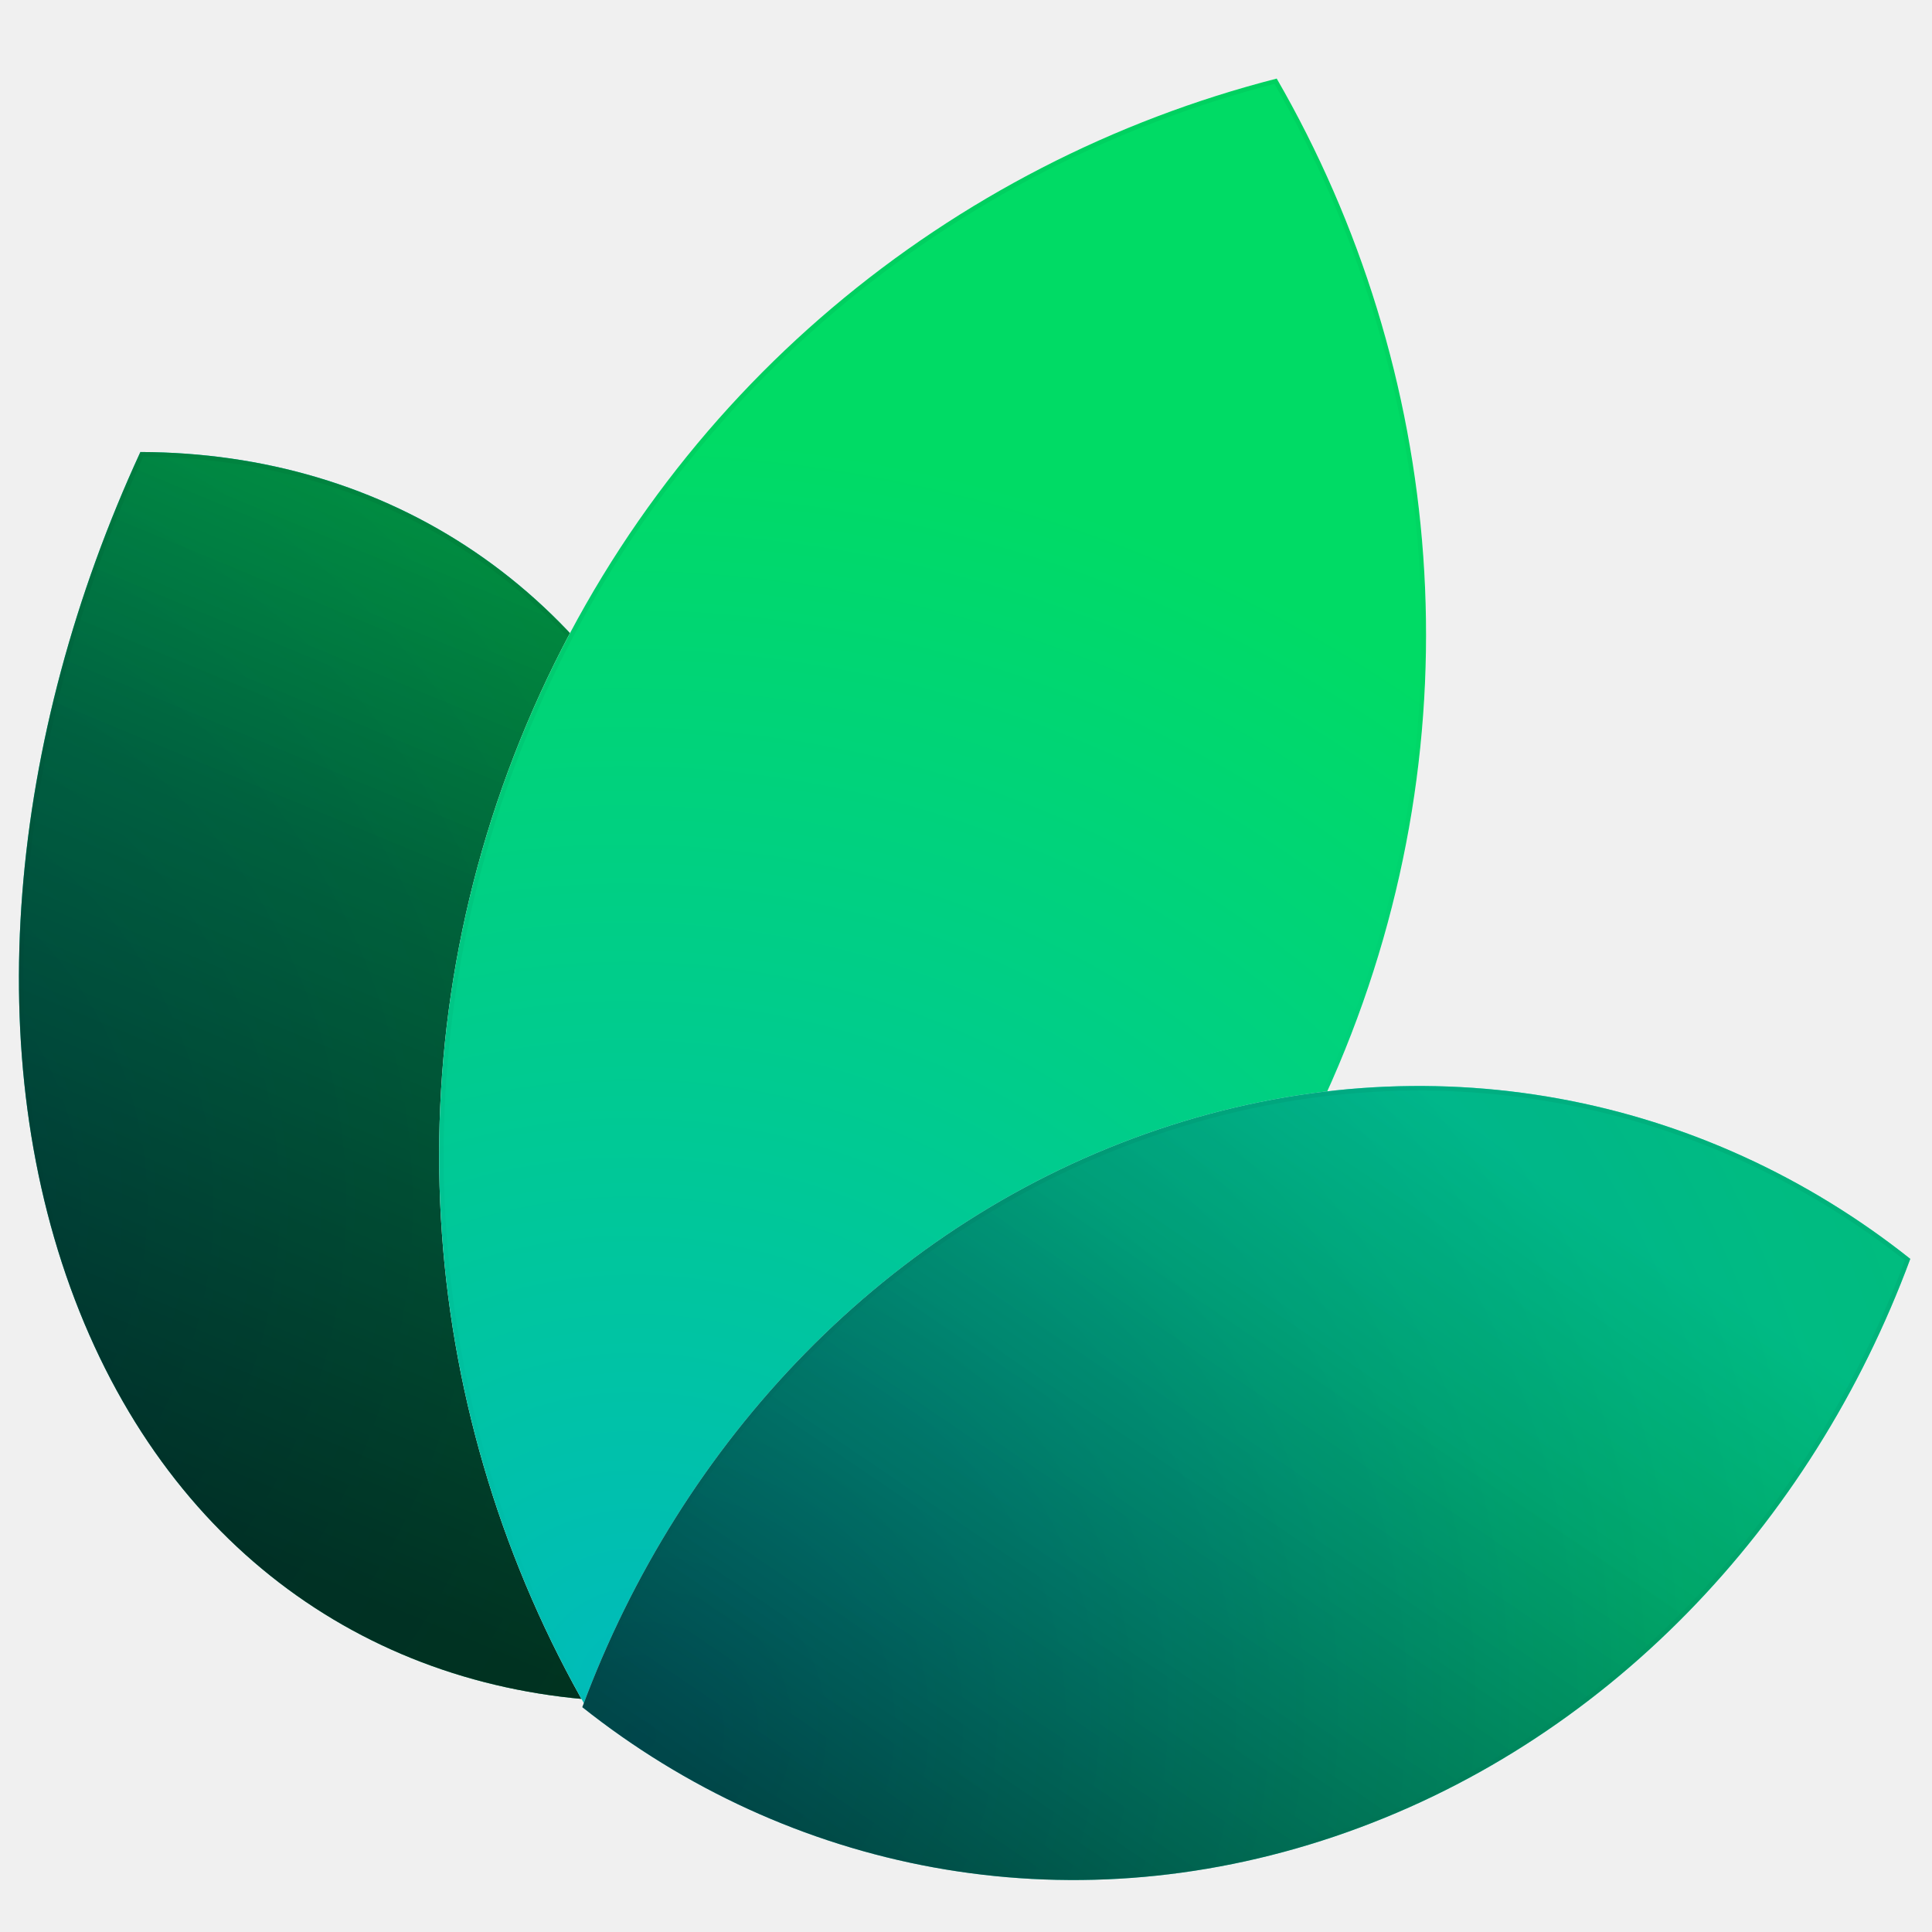
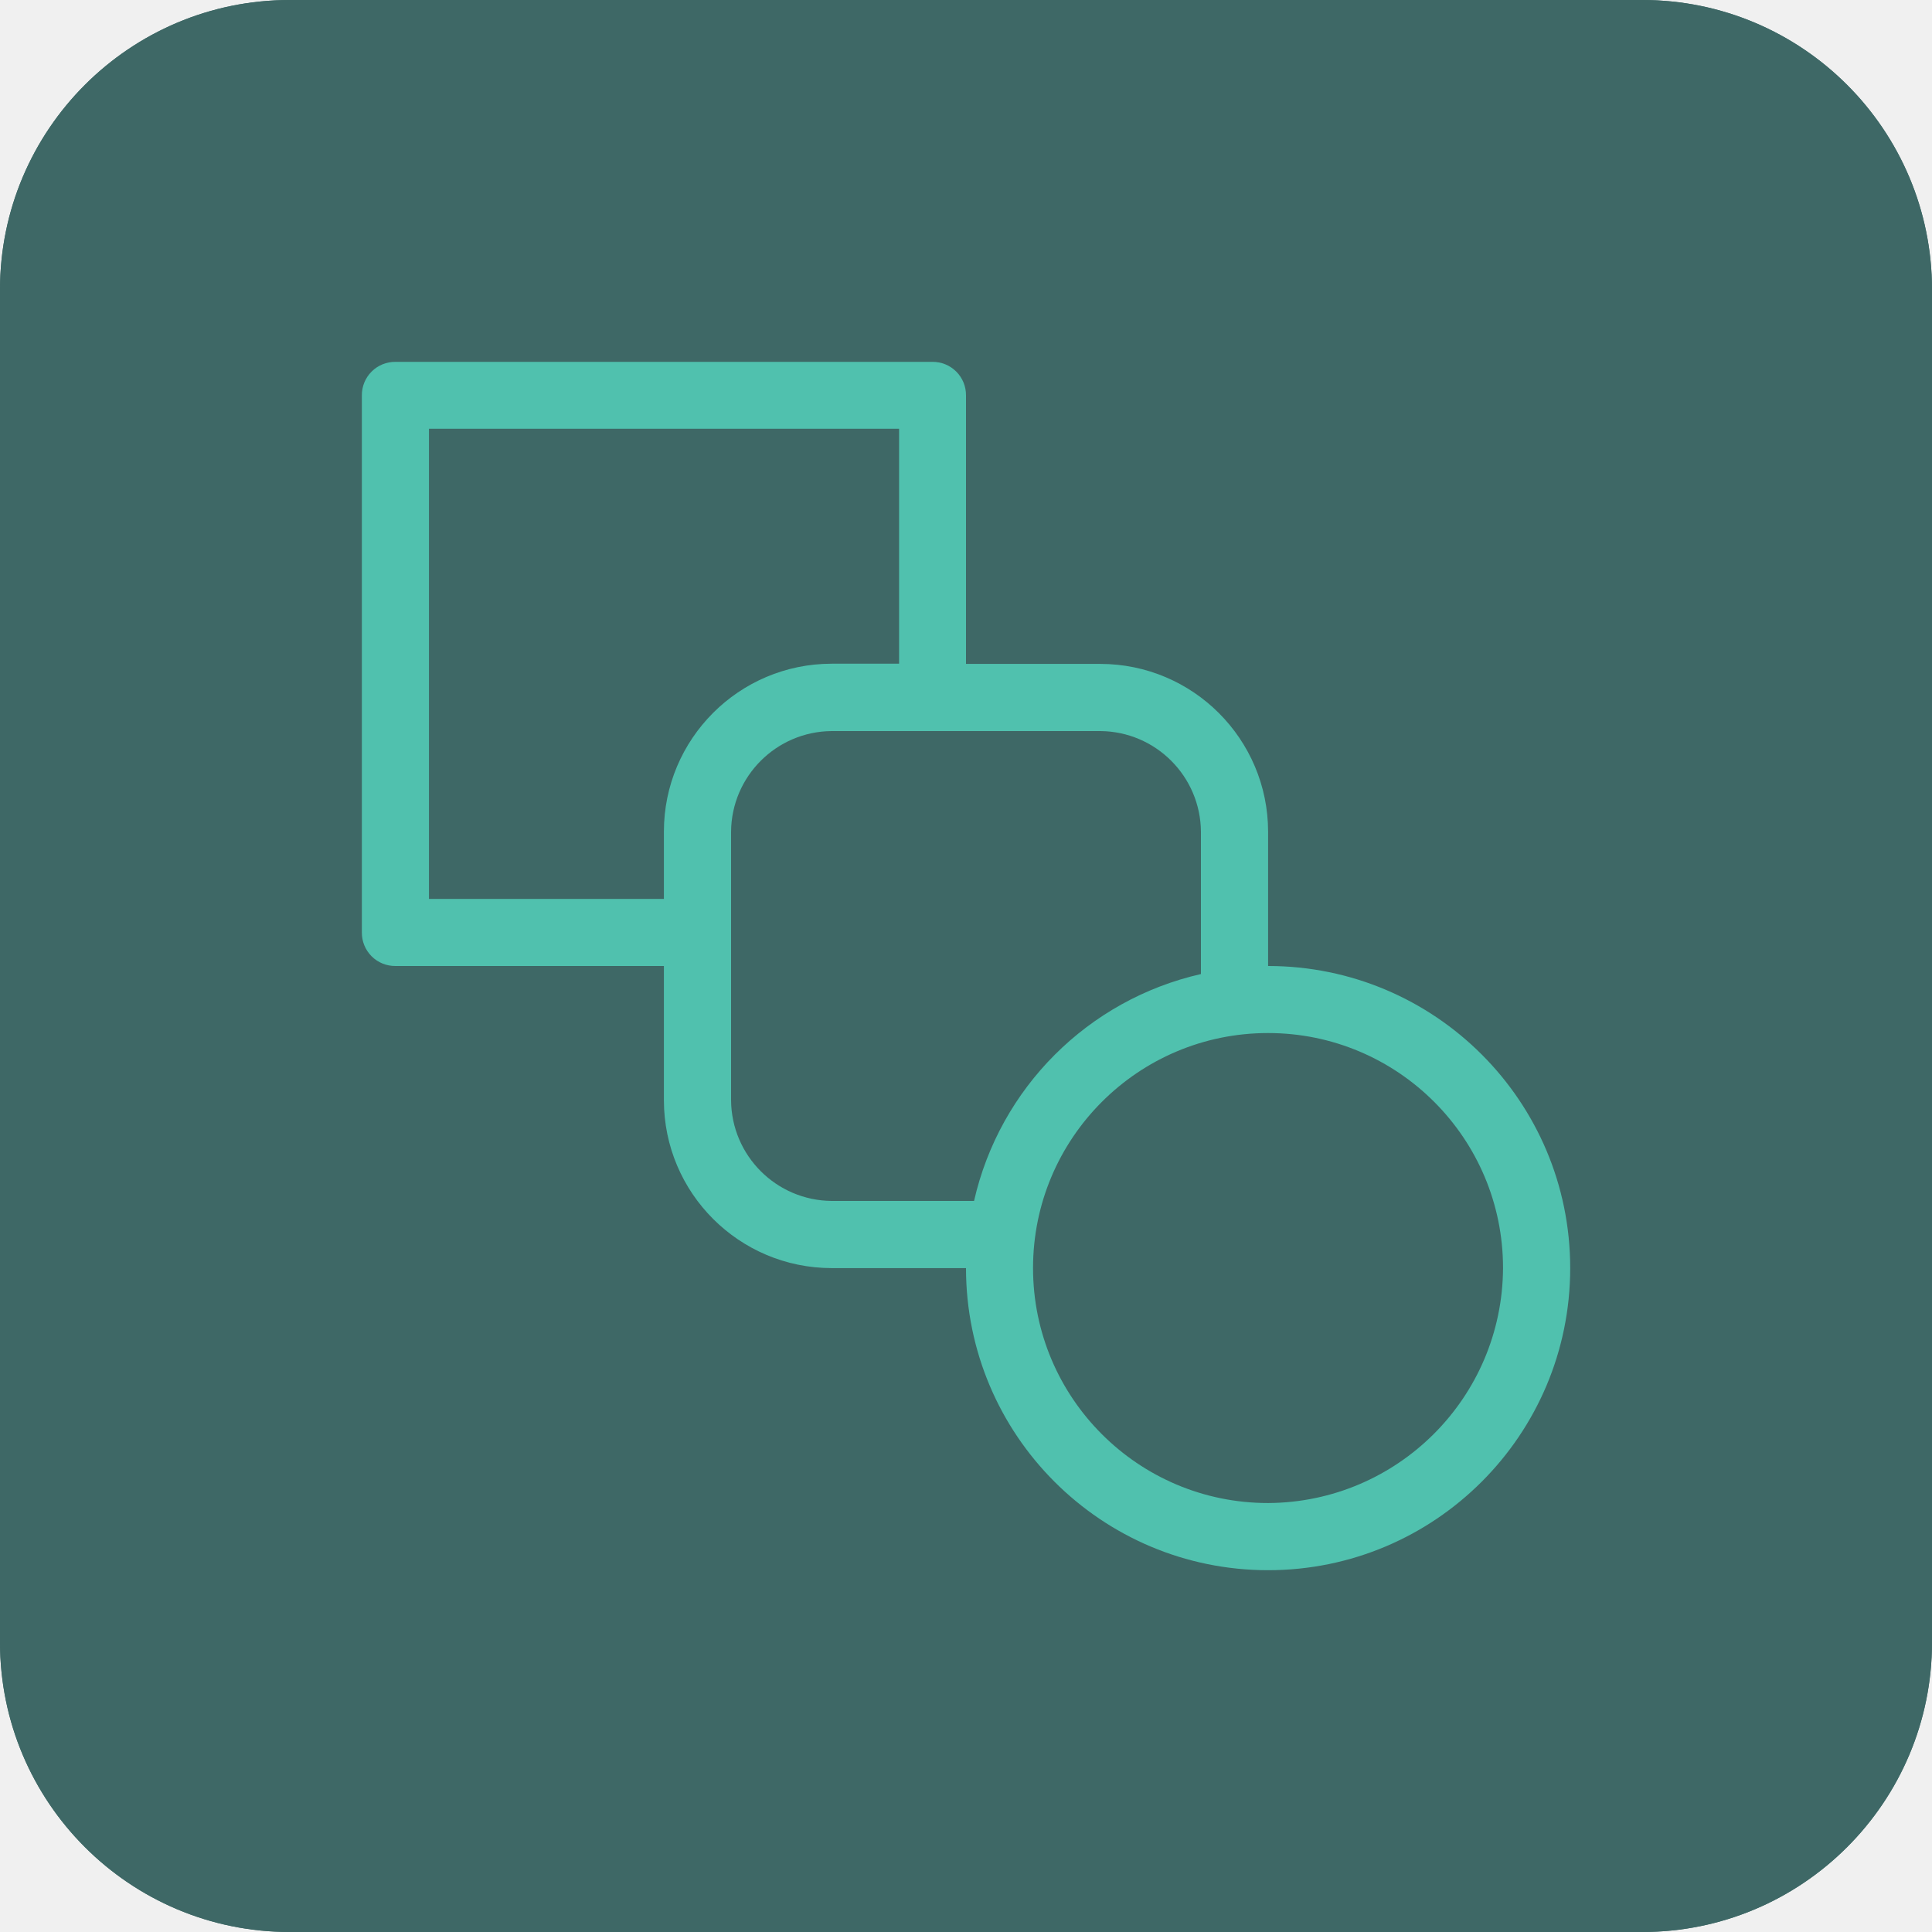
- <svg xmlns="http://www.w3.org/2000/svg" width="24" height="24" viewBox="0 0 24 24" fill="none">
-   <path d="M7.953 21.139C4.896 21.13 2.255 19.458 0.987 16.29C-0.28 13.121 0.109 9.163 1.744 5.615C4.801 5.624 7.442 7.296 8.71 10.465C9.977 13.633 9.588 17.591 7.953 21.139Z" fill="white" />
-   <path d="M7.953 21.139C4.896 21.13 2.255 19.458 0.987 16.29C-0.28 13.121 0.109 9.163 1.744 5.615C4.801 5.624 7.442 7.296 8.71 10.465C9.977 13.633 9.588 17.591 7.953 21.139Z" fill="url(#paint0_radial_101_2703)" />
-   <path d="M7.953 21.139C4.896 21.13 2.255 19.458 0.987 16.29C-0.28 13.121 0.109 9.163 1.744 5.615C4.801 5.624 7.442 7.296 8.71 10.465C9.977 13.633 9.588 17.591 7.953 21.139Z" fill="black" fill-opacity="0.5" style="mix-blend-mode:hard-light" />
-   <path d="M7.953 21.139C4.896 21.13 2.255 19.458 0.987 16.29C-0.28 13.121 0.109 9.163 1.744 5.615C4.801 5.624 7.442 7.296 8.71 10.465C9.977 13.633 9.588 17.591 7.953 21.139Z" fill="url(#paint1_linear_101_2703)" fill-opacity="0.5" style="mix-blend-mode:hard-light" />
-   <path d="M8.684 10.476C9.945 13.63 9.561 17.572 7.935 21.111C4.897 21.096 2.274 19.431 1.013 16.279C-0.248 13.124 0.136 9.182 1.762 5.643C4.8 5.659 7.423 7.324 8.684 10.476Z" stroke="url(#paint2_linear_101_2703)" stroke-opacity="0.05" stroke-width="0.056" />
-   <path d="M7.31 21.257C11.354 20.221 14.884 17.375 16.628 13.236C18.373 9.097 17.945 4.587 15.86 0.976C11.816 2.012 8.287 4.858 6.542 8.998C4.797 13.137 5.225 17.646 7.31 21.257Z" fill="white" />
-   <path d="M7.31 21.257C11.354 20.221 14.884 17.375 16.628 13.236C18.373 9.097 17.945 4.587 15.86 0.976C11.816 2.012 8.287 4.858 6.542 8.998C4.797 13.137 5.225 17.646 7.31 21.257Z" fill="url(#paint3_radial_101_2703)" />
-   <path d="M16.603 13.225C14.864 17.349 11.351 20.187 7.324 21.225C5.253 17.624 4.829 13.132 6.568 9.009C8.306 4.885 11.819 2.047 15.846 1.009C17.918 4.61 18.341 9.101 16.603 13.225Z" stroke="url(#paint4_linear_101_2703)" stroke-opacity="0.05" stroke-width="0.056" />
-   <path d="M7.234 21.207C9.789 23.237 13.21 23.951 16.577 22.814C19.944 21.677 22.506 18.945 23.73 15.638C21.175 13.608 17.754 12.894 14.387 14.031C11.02 15.168 8.458 17.901 7.234 21.207Z" fill="white" />
-   <path d="M7.234 21.207C9.789 23.237 13.21 23.951 16.577 22.814C19.944 21.677 22.506 18.945 23.73 15.638C21.175 13.608 17.754 12.894 14.387 14.031C11.02 15.168 8.458 17.901 7.234 21.207Z" fill="url(#paint5_radial_101_2703)" />
-   <path d="M7.234 21.207C9.789 23.237 13.21 23.951 16.577 22.814C19.944 21.677 22.506 18.945 23.73 15.638C21.175 13.608 17.754 12.894 14.387 14.031C11.02 15.168 8.458 17.901 7.234 21.207Z" fill="black" fill-opacity="0.2" style="mix-blend-mode:hard-light" />
-   <path d="M7.234 21.207C9.789 23.237 13.21 23.951 16.577 22.814C19.944 21.677 22.506 18.945 23.73 15.638C21.175 13.608 17.754 12.894 14.387 14.031C11.02 15.168 8.458 17.901 7.234 21.207Z" fill="url(#paint6_linear_101_2703)" fill-opacity="0.5" style="mix-blend-mode:hard-light" />
-   <path d="M16.568 22.787C13.218 23.918 9.814 23.212 7.267 21.198C8.492 17.907 11.044 15.189 14.396 14.058C17.747 12.927 21.15 13.633 23.697 15.648C22.472 18.938 19.92 21.656 16.568 22.787Z" stroke="url(#paint7_linear_101_2703)" stroke-opacity="0.05" stroke-width="0.056" />
-   <defs>
-     <radialGradient id="paint0_radial_101_2703" cx="0" cy="0" r="1" gradientUnits="userSpaceOnUse" gradientTransform="translate(-3.00503 15.023) rotate(-10.029) scale(17.9572 17.784)">
-       <stop stop-color="#00B0BB" />
-       <stop offset="1" stop-color="#00DB65" />
-     </radialGradient>
-     <linearGradient id="paint1_linear_101_2703" x1="7.39" y1="4.813" x2="1.63" y2="18.689" gradientUnits="userSpaceOnUse">
-       <stop stop-color="#18E299" />
-       <stop offset="1" />
-     </linearGradient>
-     <linearGradient id="paint2_linear_101_2703" x1="7.948" y1="8.016" x2="1.761" y2="18.746" gradientUnits="userSpaceOnUse">
-       <stop />
-       <stop offset="1" stop-opacity="0" />
-     </linearGradient>
-     <radialGradient id="paint3_radial_101_2703" cx="0" cy="0" r="1" gradientUnits="userSpaceOnUse" gradientTransform="translate(8.11404 20.8822) rotate(-75.7542) scale(21.6246 23.7772)">
-       <stop stop-color="#00BBBB" />
-       <stop offset="0.713" stop-color="#00DB65" />
-     </radialGradient>
-     <linearGradient id="paint4_linear_101_2703" x1="7.602" y1="5.871" x2="15.556" y2="16.372" gradientUnits="userSpaceOnUse">
-       <stop />
-       <stop offset="1" stop-opacity="0" />
-     </linearGradient>
-     <radialGradient id="paint5_radial_101_2703" cx="0" cy="0" r="1" gradientUnits="userSpaceOnUse" gradientTransform="translate(7.84537 21.5181) rotate(-20.3525) scale(18.5603 17.32)">
-       <stop stop-color="#00B0BB" />
-       <stop offset="1" stop-color="#00DB65" />
-     </radialGradient>
-     <linearGradient id="paint6_linear_101_2703" x1="16.808" y1="13.007" x2="10.041" y2="22.994" gradientUnits="userSpaceOnUse">
-       <stop stop-color="#00B1BC" />
-       <stop offset="1" />
-     </linearGradient>
-     <linearGradient id="paint7_linear_101_2703" x1="16.808" y1="13.007" x2="14.169" y2="23.841" gradientUnits="userSpaceOnUse">
-       <stop />
-       <stop offset="1" stop-opacity="0" />
-     </linearGradient>
-   </defs>
+ <svg xmlns="http://www.w3.org/2000/svg" version="1.1" width="1000" height="1000">
+   <g clip-path="url(#SvgjsClipPath1139)">
+     <rect width="1000" height="1000" fill="#3e6866" />
+     <g transform="matrix(3.333333,0,0,3.333333,0,0)">
+       <svg version="1.1" width="300" height="300">
+         <svg id="Layer_1" data-name="Layer 1" viewBox="0 0 300 300">
+           <defs>
+             <style>.cls-1{fill:#3e6866;}.cls-2{fill:#50c1ae;}</style>
+             <clipPath id="SvgjsClipPath1139">
+               <rect width="1000" height="1000" x="0" y="0" rx="150" ry="150" />
+             </clipPath>
+           </defs>
+           <rect class="cls-1" width="300" height="300" />
+           <g id="_746c6e1a-f348-4b0a-ab78-73b73ab2d04d" data-name="746c6e1a-f348-4b0a-ab78-73b73ab2d04d">
+             <path class="cls-2" d="M196.91,150V129.15a26.08,26.08,0,0,0-26.06-26.06H150V61.4a5.16,5.16,0,0,0-5.21-5.21H61.4a5.16,5.16,0,0,0-5.21,5.21v83.39A5.16,5.16,0,0,0,61.4,150h41.69v20.85a26.08,26.08,0,0,0,26.06,26.06H150A46.91,46.91,0,1,0,196.91,150Zm-93.82-20.85v10.43H66.61v-73h73v36.48H129.15A26.08,26.08,0,0,0,103.09,129.15Zm26.06,57.33a15.75,15.75,0,0,1-15.63-15.63v-41.7a15.75,15.75,0,0,1,15.63-15.63h41.7a15.75,15.75,0,0,1,15.63,15.63v22.1a46.77,46.77,0,0,0-35.23,35.23Zm67.76,46.91a36.49,36.49,0,1,1,36.48-36.48A36.66,36.66,0,0,1,196.91,233.39Z" />
+           </g>
+         </svg>
+       </svg>
+     </g>
+   </g>
</svg>
